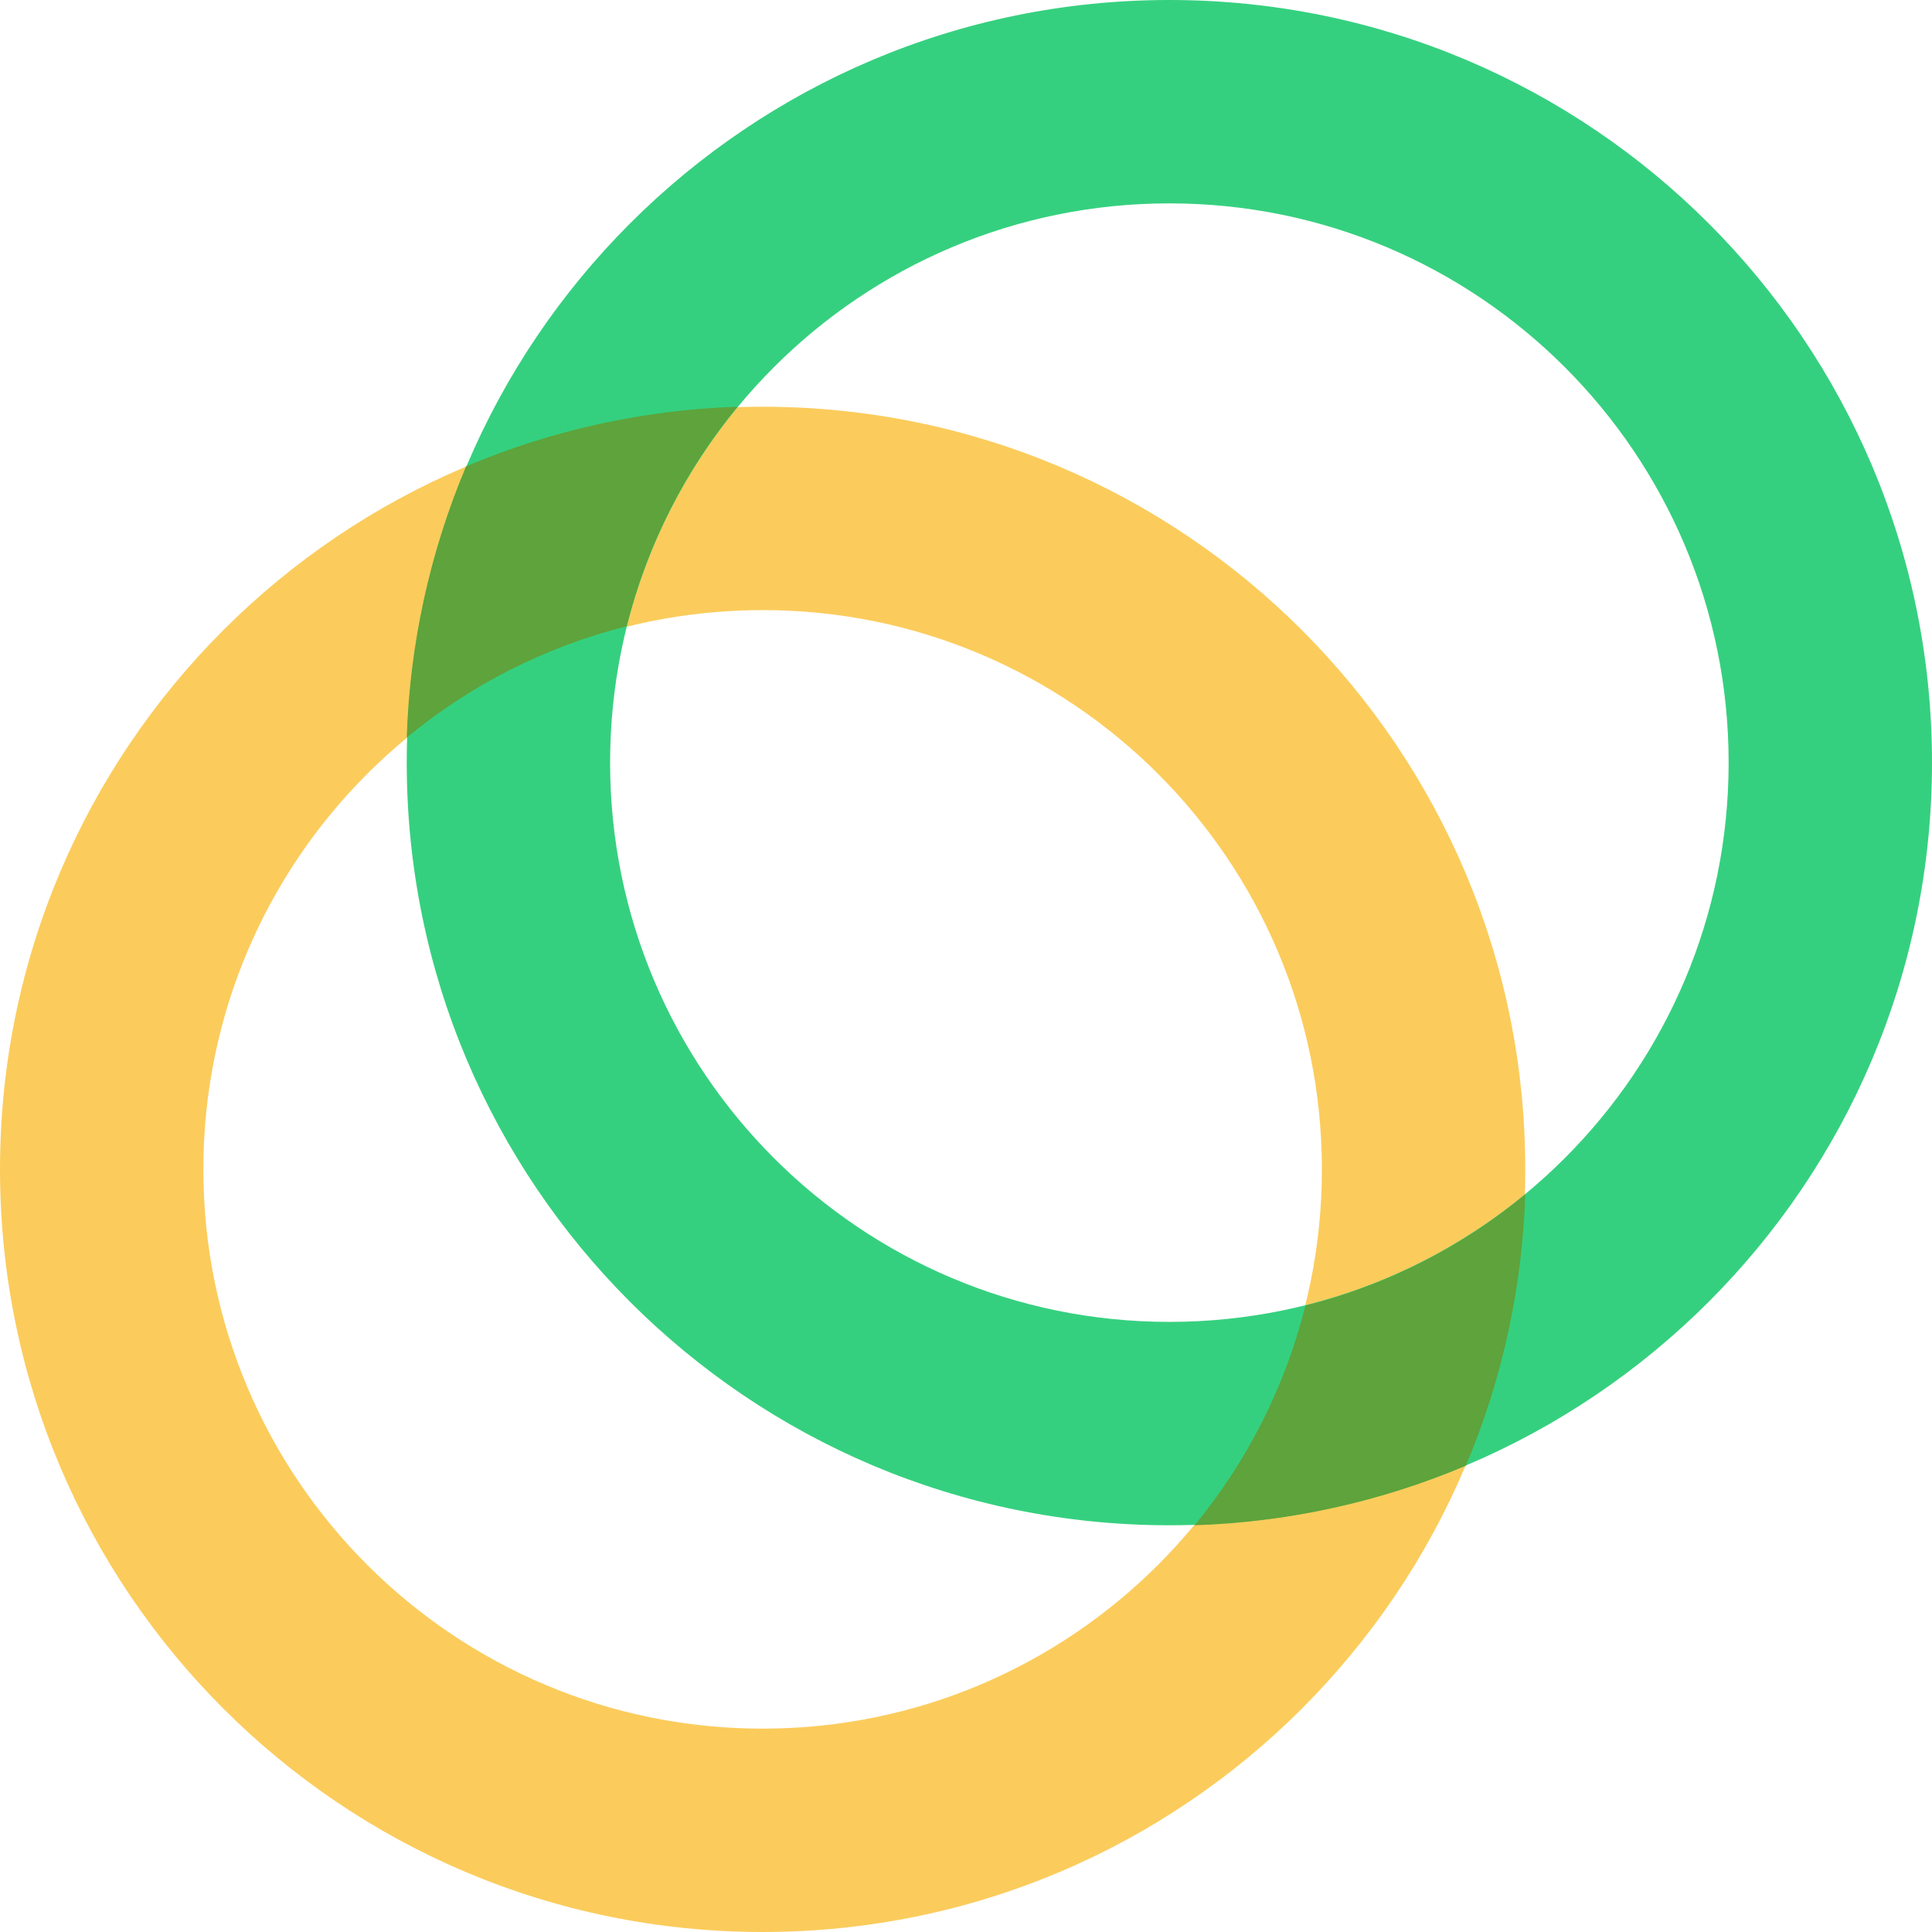
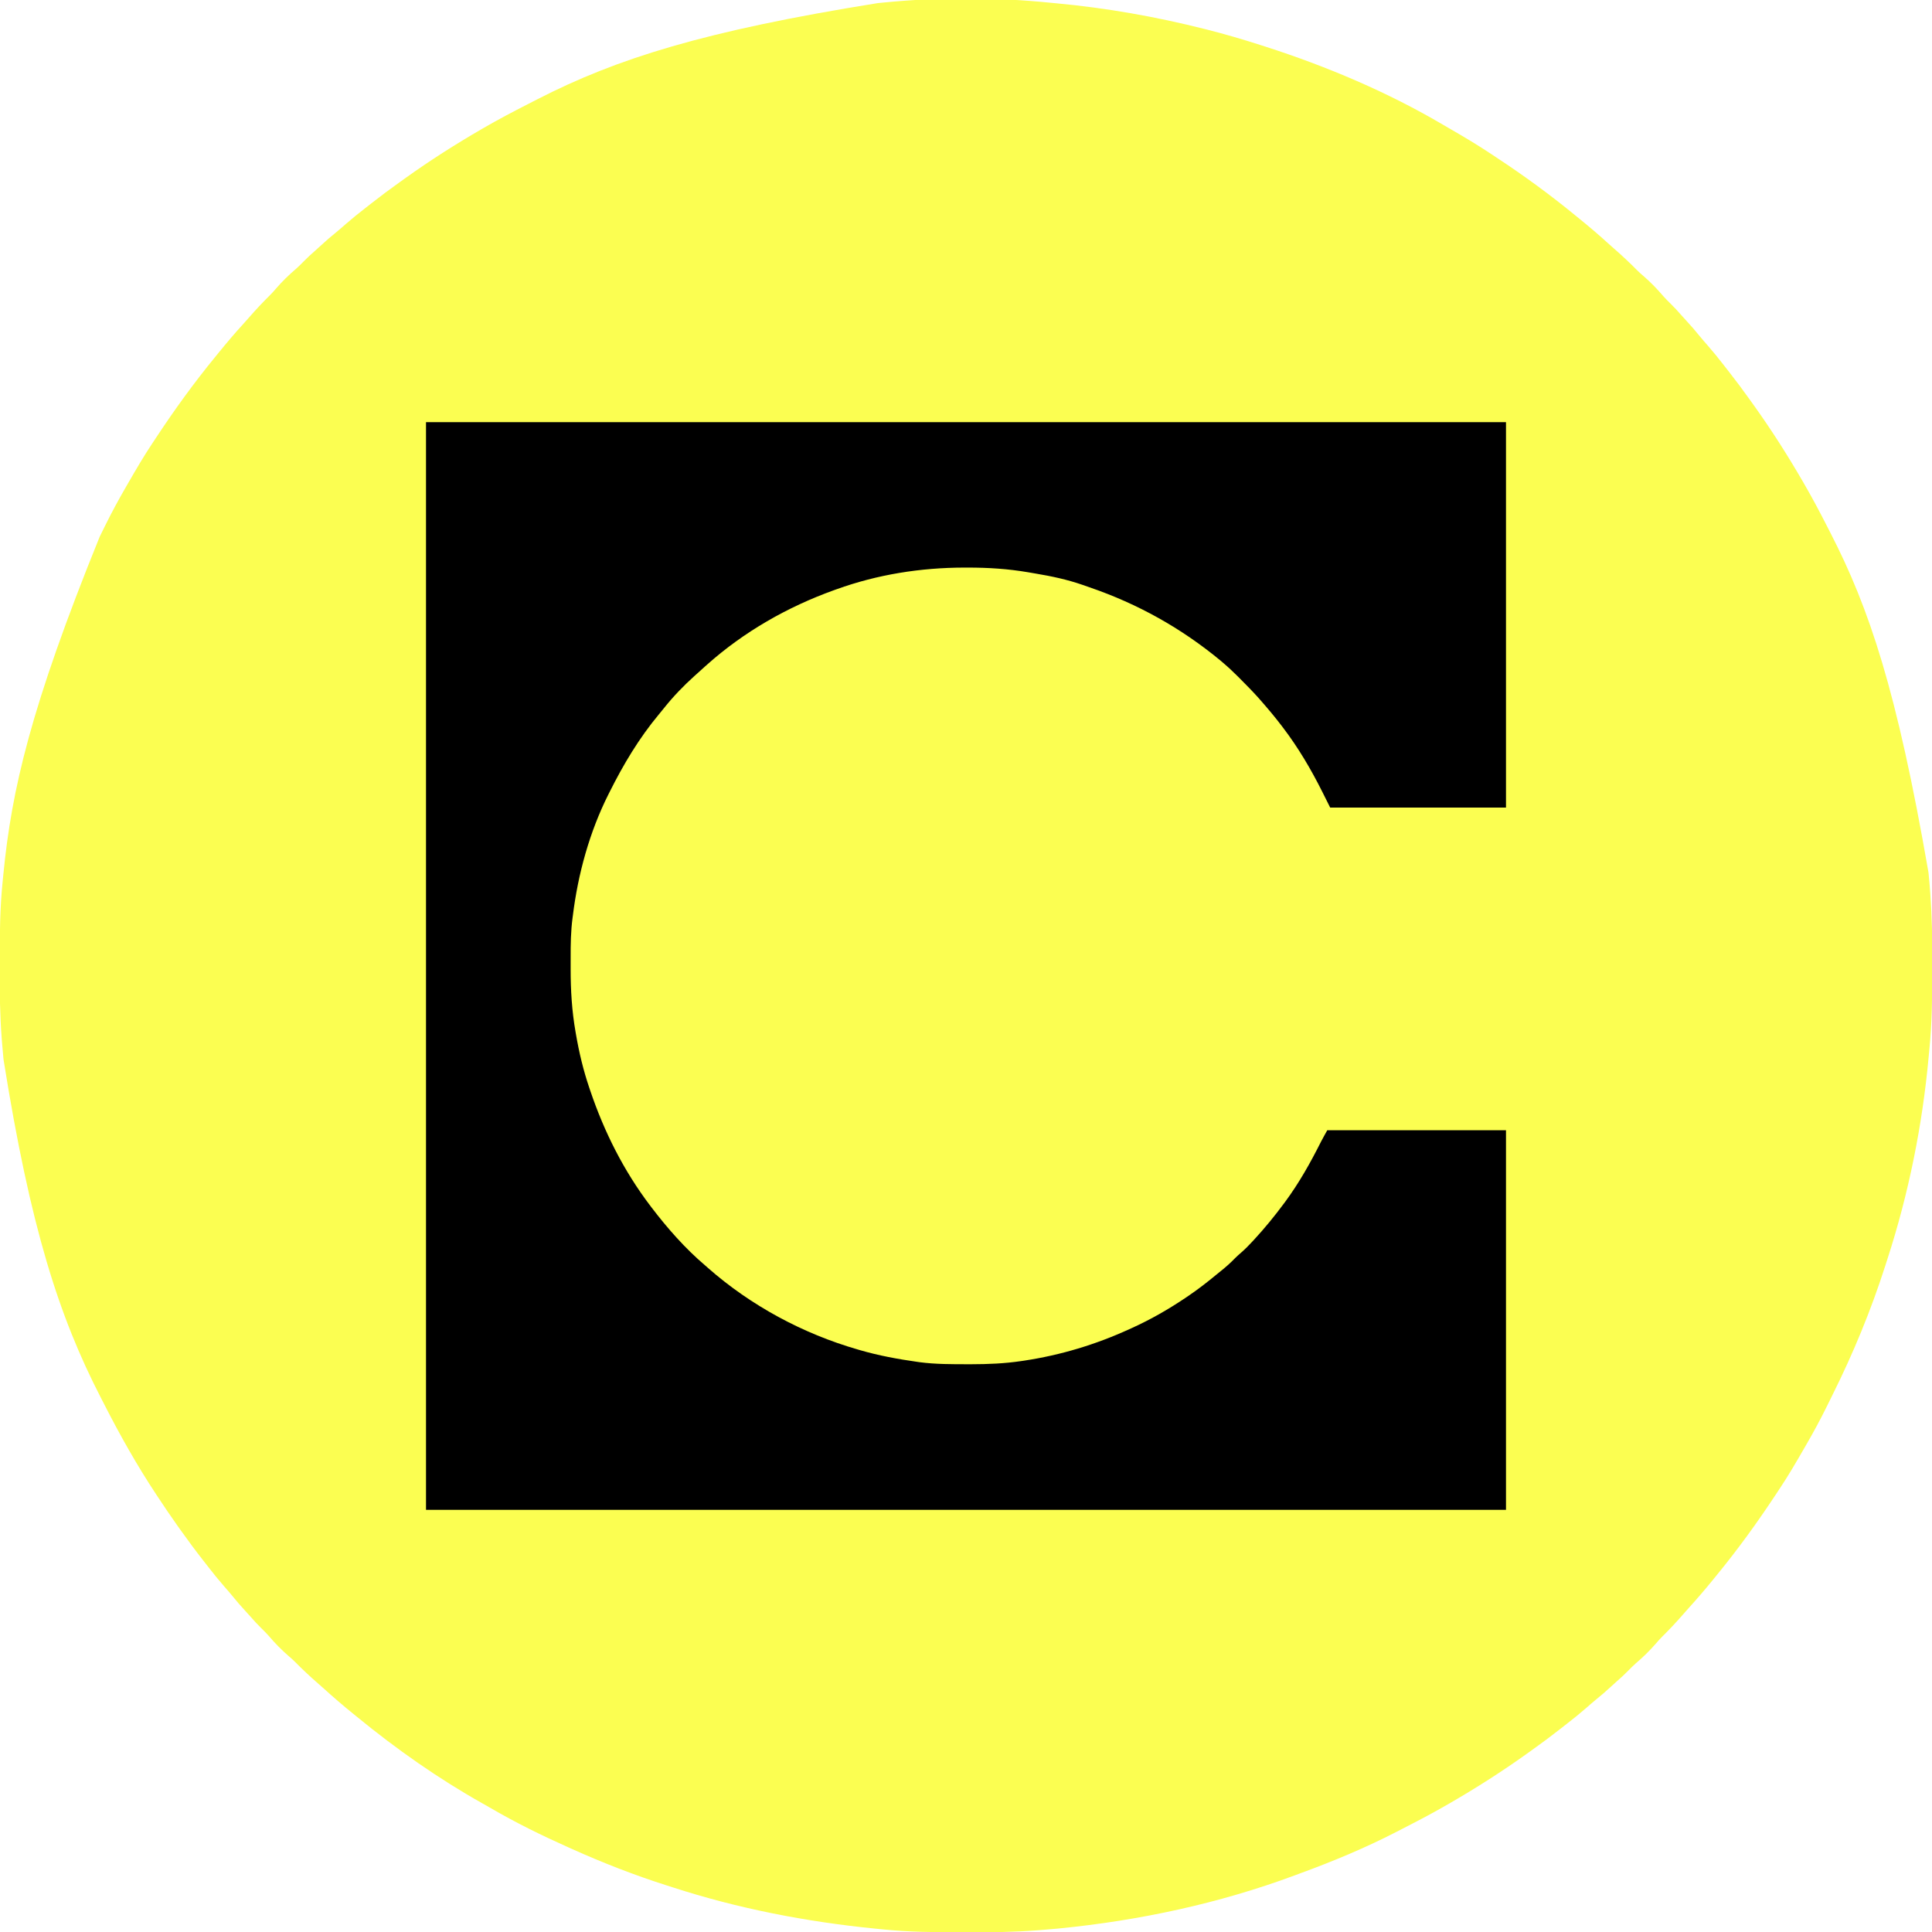
- <svg xmlns="http://www.w3.org/2000/svg" viewBox="0 0 950 950">
-   <path d="M375 850a275 275 0 100-550 275 275 0 000 550zm0 100a375 375 0 110-750 375 375 0 010 750z" fill="#fbcc5c" />
-   <path d="M575 650a275 275 0 100-550 275 275 0 000 550zm0 100a375 375 0 110-750 375 375 0 010 750z" fill="#35d07f" />
-   <path d="M587.4 750a274.4 274.4 0 0054.5-108A274.4 274.4 0 00750 587.3a373.6 373.6 0 01-29.2 133.4A373.6 373.6 0 01587.4 750zM308 308A274.4 274.4 0 00200 362.7a373.6 373.6 0 0129.2-133.4A373.6 373.6 0 01362.6 200a274.4 274.4 0 00-54.5 108z" fill="#5ea33b" />
+ <svg xmlns="http://www.w3.org/2000/svg" width="2000" height="2000">
+   <path fill="#FBFE51" d="M1086.71 2.772c2.335.232 4.67.45 7.005.666C1145.463 8.235 1196.621 17.302 1247 30l2.072.521C1268.254 35.362 1287.174 40.927 1306 47l3.933 1.261c63.614 20.45 126.595 47.077 184.2 81.053 2.699 1.587 5.407 3.156 8.119 4.72 14.075 8.117 27.972 16.428 41.488 25.457 2.254 1.505 4.515 2.996 6.78 4.486 27.54 18.163 54.13 37.633 79.655 58.53 1.607 1.315 3.218 2.625 4.829 3.934 10.065 8.19 19.964 16.525 29.523 25.301a310.845 310.845 0 0 0 6.348 5.633A433.383 433.383 0 0 1 1694.969 280c1.888 1.86 3.827 3.594 5.844 5.313 7.68 6.605 14.789 13.916 21.347 21.628 2.345 2.624 4.837 5.089 7.34 7.559 3.704 3.66 7.253 7.39 10.633 11.352 1.895 2.18 3.847 4.302 5.812 6.419a294.828 294.828 0 0 1 13.618 15.76c2.866 3.492 5.835 6.884 8.812 10.282 5.61 6.428 10.94 13.026 16.149 19.781a946.887 946.887 0 0 0 4.816 6.152 766.49 766.49 0 0 1 22.112 29.578 1804.13 1804.13 0 0 0 4.466 6.242c17.98 25.147 34.583 51.195 50.082 77.934l1.613 2.78c8.287 14.339 16.063 28.913 23.578 43.67 1.211 2.376 2.425 4.752 3.645 7.124 40.31 78.445 68.833 163.321 101.477 351.364l.228 2.208c.572 5.612 1.037 11.23 1.459 16.854l.261 3.45c1.73 23.665 2.103 47.27 2.057 70.993-.006 2.914-.008 5.829-.01 8.743-.03 27.266-.355 54.392-3.083 81.544a810.017 810.017 0 0 0-.647 6.889c-6.478 71.287-20.78 142.245-42.911 210.325-.672 2.073-1.338 4.148-2.001 6.223-14.754 46.085-33.218 90.85-54.827 134.14a1410.219 1410.219 0 0 0-5.269 10.7c-7.019 14.305-14.565 28.22-22.57 41.993l-2.05 3.547c-7.881 13.64-15.787 27.243-24.543 40.345a1396.36 1396.36 0 0 0-4.696 7.096c-18.751 28.385-38.67 55.868-60.223 82.192-1.302 1.593-2.599 3.19-3.894 4.789a712.636 712.636 0 0 1-25.594 29.816c-1.796 1.99-3.56 4-5.312 6.028-7.27 8.332-14.813 16.394-22.688 24.156-1.86 1.888-3.594 3.827-5.312 5.844-6.606 7.68-13.917 14.789-21.63 21.347-2.623 2.345-5.088 4.837-7.558 7.34-3.66 3.704-7.39 7.253-11.352 10.633-2.18 1.895-4.302 3.847-6.419 5.812a294.828 294.828 0 0 1-15.76 13.618c-3.492 2.866-6.884 5.835-10.281 8.812-6.429 5.61-13.027 10.94-19.782 16.149a946.887 946.887 0 0 0-6.152 4.816 766.49 766.49 0 0 1-29.578 22.112 1804.128 1804.128 0 0 0-6.242 4.466c-25.147 17.98-51.195 34.583-77.934 50.082l-2.78 1.613c-14.353 8.295-28.942 16.075-43.713 23.595-3.456 1.766-6.9 3.553-10.343 5.343-32.032 16.494-65.41 30.348-99.225 42.737-1.904.7-3.805 1.406-5.706 2.114-78.228 29.076-160.763 46.722-243.733 54.91l-2.294.23c-5.73.56-11.465 1.025-17.206 1.458l-3.371.261c-23.335 1.758-46.607 2.103-70.002 2.057-2.922-.006-5.844-.008-8.766-.011-27.198-.035-54.287-.263-81.368-3.05a1934.77 1934.77 0 0 0-7.911-.793c-71.129-7.107-141.495-20.698-209.542-42.804-2.04-.66-4.083-1.312-6.127-1.962-33.376-10.622-65.97-23.344-97.913-37.698-1.052-.47-2.105-.938-3.189-1.421-27.687-12.374-55.093-25.79-81.277-41.107a578.664 578.664 0 0 0-7.745-4.406c-45.843-25.741-89.312-56.29-129.969-89.578-1.593-1.302-3.19-2.599-4.789-3.894A712.636 712.636 0 0 1 335.215 1748c-1.99-1.796-4-3.56-6.027-5.312-8.333-7.27-16.395-14.813-24.157-22.688-1.888-1.86-3.827-3.594-5.843-5.312-7.68-6.606-14.79-13.917-21.348-21.63-2.345-2.623-4.837-5.088-7.34-7.558-3.704-3.66-7.253-7.39-10.633-11.352-1.895-2.18-3.847-4.302-5.812-6.419a294.828 294.828 0 0 1-13.617-15.76c-2.867-3.492-5.836-6.884-8.813-10.281-5.61-6.429-10.94-13.027-16.149-19.782a946.887 946.887 0 0 0-4.816-6.152c-8.168-10.39-16.002-20.983-23.66-31.754l-3.059-4.277c-7.198-10.099-14.126-20.363-20.941-30.723l-1.321-1.995c-19.933-30.12-37.6-61.541-53.997-93.708-1.1-2.156-2.204-4.31-3.313-6.461-43.14-83.683-72.946-175.67-100.681-349.836l-.23-2.222C2.894 1089.191 2.429 1083.6 2 1078l-.261-3.333c-1.797-23.654-2.102-47.252-2.057-70.967.006-2.994.008-5.988.011-8.982.035-27.493.222-54.881 3.054-82.255.267-2.597.52-5.194.773-7.792 8.528-86.848 27.964-172.214 99.641-348.979a1410.22 1410.22 0 0 0 5.269-10.7c7.019-14.304 14.565-28.218 22.57-41.992l2.05-3.547c7.881-13.64 15.787-27.243 24.543-40.345a1396.36 1396.36 0 0 0 4.696-7.096c18.75-28.384 38.668-55.864 60.218-82.187a1959.43 1959.43 0 0 0 3.934-4.829c8.19-10.065 16.525-19.964 25.301-29.523a310.845 310.845 0 0 0 5.633-6.348A433.383 433.383 0 0 1 280 305.031c1.86-1.888 3.594-3.827 5.313-5.843 6.605-7.68 13.916-14.79 21.628-21.348 2.624-2.345 5.089-4.837 7.559-7.34 3.66-3.704 7.39-7.253 11.352-10.633 2.18-1.895 4.302-3.847 6.419-5.812a294.828 294.828 0 0 1 15.76-13.617c3.492-2.867 6.884-5.836 10.282-8.813 6.428-5.61 13.026-10.94 19.781-16.149a946.887 946.887 0 0 0 6.152-4.816 766.49 766.49 0 0 1 29.578-22.112c2.085-1.483 4.164-2.974 6.242-4.466C445.214 166.102 471.263 149.504 498 134l2.749-1.597c14.986-8.678 30.263-16.74 45.693-24.59 3.335-1.7 6.661-3.411 9.988-5.125C638.398 60.744 728.184 32.15 908.695 3.213c2.284-.211 4.567-.437 6.85-.666 56.092-5.546 115.089-5.42 171.166.225Z" />
+   <path d="M441 437h1118v399h-182l-8-16c-11.78-23.527-25.029-46.055-41-67l-1.432-1.887c-6.852-8.99-14.101-17.629-21.568-26.113l-2.5-2.844c-6.02-6.697-12.333-13.09-18.688-19.468l-2.556-2.571c-4.924-4.911-9.951-9.62-15.256-14.117l-2.484-2.125c-40.636-33.63-85.697-58.765-135.548-75.856a702.272 702.272 0 0 1-7.366-2.578c-15.776-5.492-32.075-8.96-48.53-11.7-2.574-.429-5.145-.874-7.717-1.321-20.878-3.575-41.36-4.866-62.543-4.857h-3.778C952.992 587.66 908.478 594.68 866 610l-2.747.98C815.34 628.207 770.035 654.03 732 688l-2.625 2.324A917.047 917.047 0 0 0 722 697l-2.977 2.66c-11.441 10.296-22.154 21.413-31.738 33.469a333.758 333.758 0 0 1-5.226 6.398C661.567 764.114 645.274 791.414 631 820l-1.126 2.229C610.298 861.169 598.295 904.809 593 948l-.259 1.914c-1.876 13.967-2.05 27.848-2.002 41.926.01 3.758 0 7.515-.012 11.273-.015 21.937 1.277 43.522 5.086 65.137l.396 2.31c3.252 18.922 7.61 37.253 13.791 55.44l1.05 3.12c14.493 42.767 34.627 82.846 61.95 118.88l1.436 1.896c16.446 21.571 34.848 42.536 55.564 60.104l2.898 2.563c44.324 39.02 98.423 68.122 155.102 84.437l2.138.63c19.405 5.664 39.609 9.356 59.612 12.182l2.333.339c16.604 2.174 33.516 2.09 50.23 2.099l3.181.002c17.352-.018 34.315-.711 51.506-3.252l3.442-.504c37.725-5.73 73.87-16.63 108.558-32.496l2.581-1.166c19.76-8.966 38.454-19.676 56.419-31.834l2.124-1.437c10.108-6.886 19.697-14.273 29.098-22.094a341.69 341.69 0 0 1 4.907-3.973c5.155-4.122 9.945-8.387 14.508-13.16 2.003-1.98 4.045-3.804 6.18-5.637 4.07-3.532 7.775-7.308 11.433-11.262l1.96-2.11c10.995-11.899 21.15-24.306 30.79-37.327l1.515-2.042c14.332-19.444 26.028-40.281 36.854-61.823 2.127-4.09 4.392-8.106 6.631-12.135h185v393H441V437Z" />
</svg>
